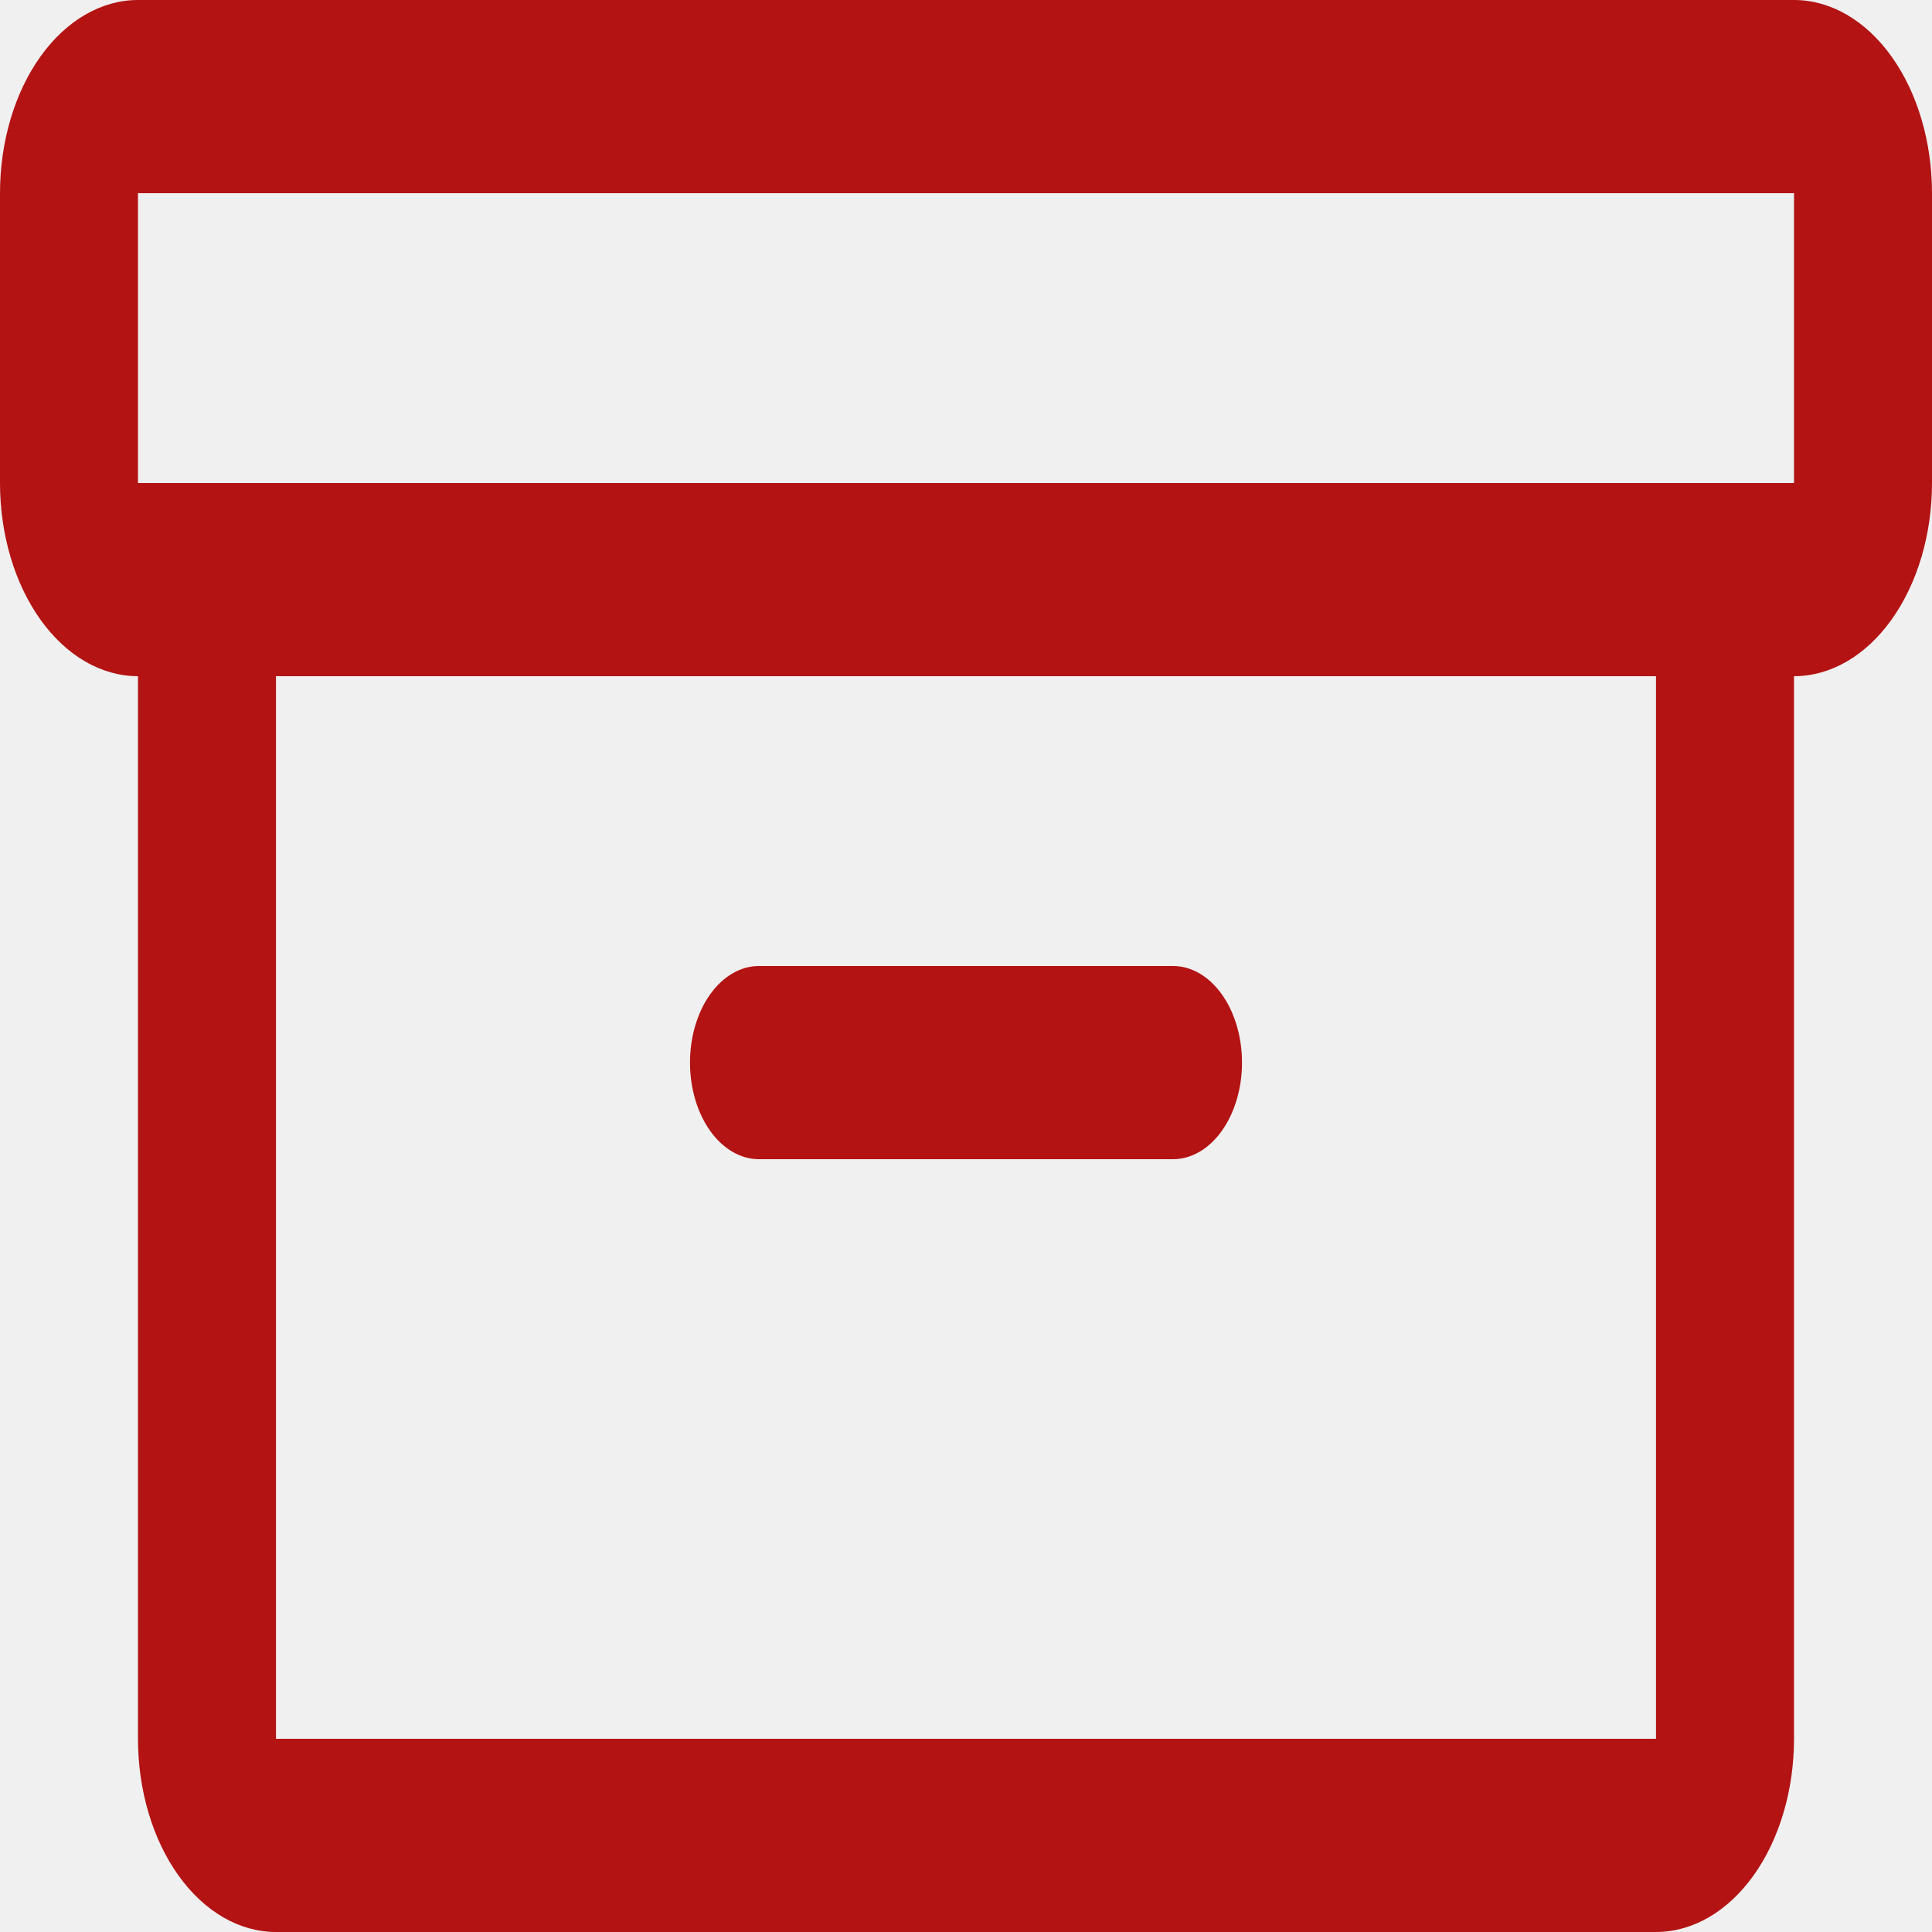
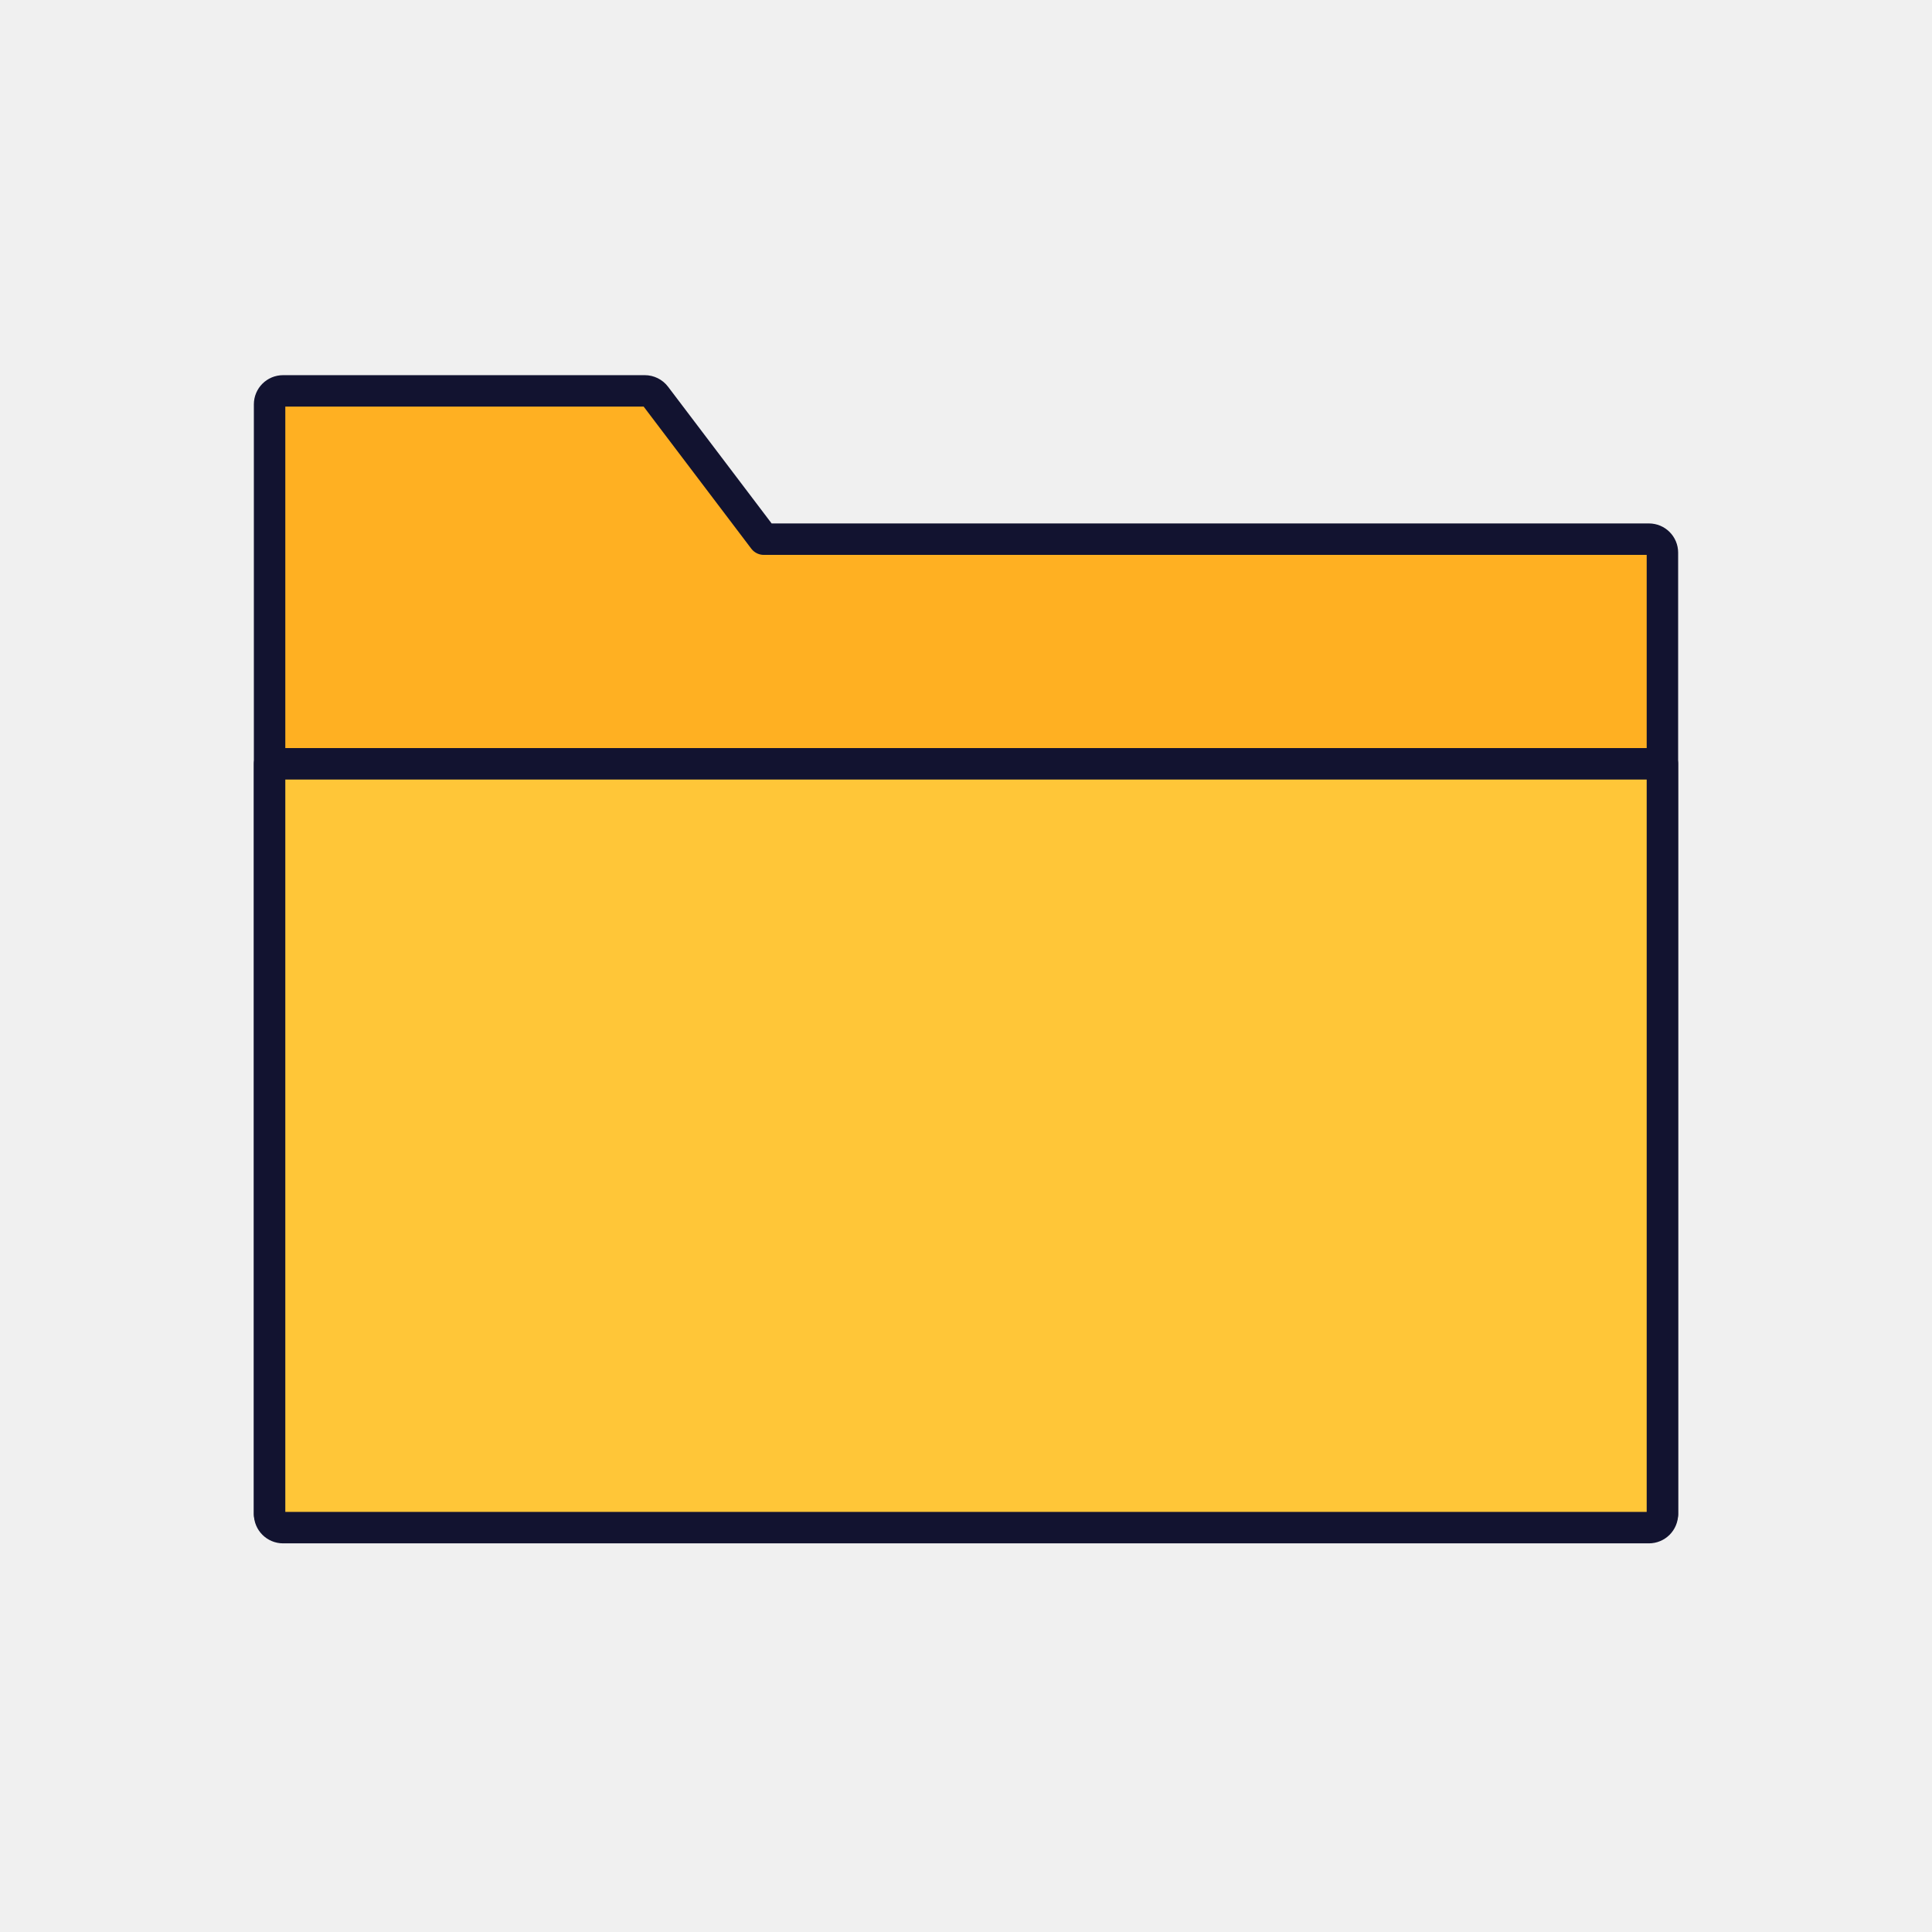
- <svg xmlns="http://www.w3.org/2000/svg" width="50" height="50" viewBox="0 0 50 50" fill="none">
-   <path d="M46.429 0H3.571C2.624 0 1.716 0.527 1.046 1.464C0.376 2.402 0 3.674 0 5V12.5C0 13.826 0.376 15.098 1.046 16.035C1.716 16.973 2.624 17.5 3.571 17.5V45C3.571 46.326 3.948 47.598 4.617 48.535C5.287 49.473 6.196 50 7.143 50H42.857C43.804 50 44.713 49.473 45.383 48.535C46.052 47.598 46.429 46.326 46.429 45V17.5C47.376 17.5 48.284 16.973 48.954 16.035C49.624 15.098 50 13.826 50 12.5V5C50 3.674 49.624 2.402 48.954 1.464C48.284 0.527 47.376 0 46.429 0ZM42.857 45H7.143V17.5H42.857V45ZM46.429 12.5H3.571V5H46.429V12.5ZM17.857 27.5C17.857 26.837 18.045 26.201 18.38 25.732C18.715 25.263 19.169 25 19.643 25H30.357C30.831 25 31.285 25.263 31.62 25.732C31.955 26.201 32.143 26.837 32.143 27.5C32.143 28.163 31.955 28.799 31.62 29.268C31.285 29.737 30.831 30 30.357 30H19.643C19.169 30 18.715 29.737 18.38 29.268C18.045 28.799 17.857 28.163 17.857 27.5Z" fill="#B31313" />
+ <svg xmlns="http://www.w3.org/2000/svg" xmlns:xlink="http://www.w3.org/1999/xlink" width="430" height="430" style="width:100%;height:100%;transform:translate3d(0,0,0);content-visibility:visible" viewBox="0 0 430 430">
+   <defs>
+     <clipPath id="c">
+       <path d="M0 0h430v430H0z" />
+     </clipPath>
+     <clipPath id="g">
+       <path d="M0 0h430v430H0z" />
+     </clipPath>
+     <clipPath id="e">
+       <path d="M0 0h430v430H0z" />
+     </clipPath>
+     <clipPath id="d">
+       <path d="M0 0h430v430H0z" />
+     </clipPath>
+     <filter id="a" width="100%" height="100%" x="0%" y="0%" filterUnits="objectBoundingBox">
+       <feComponentTransfer in="SourceGraphic">
+         <feFuncA tableValues="1.0 0.0" type="table" />
+       </feComponentTransfer>
+     </filter>
+     <mask id="f" mask-type="alpha" maskUnits="userSpaceOnUse">
+       <g filter="url(#a)">
+         <path fill="#fff" d="M0 0h430v430H0z" opacity="0" />
+         <use xlink:href="#b" />
+       </g>
+     </mask>
+     <g id="b" style="display:none">
+       <path />
+       <path />
+     </g>
+   </defs>
+   <g clip-path="url(#c)">
+     <g clip-path="url(#d)" style="display:none">
+       <g style="display:none">
+         <path class="secondary" />
+         <path class="secondary" style="mix-blend-mode:multiply" />
+       </g>
+       <path fill="none" class="primary" style="display:none" />
+       <path class="secondary" style="display:none" />
+       <path fill="none" class="primary" style="display:none" />
+     </g>
+     <g clip-path="url(#e)" style="display:block">
+       <g fill="#FFC638" style="display:block">
+         <path d="M63 87a3 3 0 0 0-3 3v247.016h310V123a3 3 0 0 0-3-3H170l-24.1-31.812A3 3 0 0 0 143.509 87z" class="secondary" />
+         <path fill-opacity=".5" d="M-152-41.5a3 3 0 0 0-3 3v247.016h310V-5.5a3 3 0 0 0-3-3H-45l-24.1-31.812a3 3 0 0 0-2.391-1.188z" class="secondary" style="mix-blend-mode:multiply" transform="translate(215 128.5)" />
+       </g>
+       <path fill="none" stroke="#121330" stroke-linecap="round" stroke-linejoin="round" stroke-width="7" d="M-152-41.5a3 3 0 0 0-3 3v247.016h310V-5.5a3 3 0 0 0-3-3H-45l-24.1-31.812a3 3 0 0 0-2.391-1.188z" class="primary" style="display:block" transform="translate(215 128.5)" />
+       <g mask="url(#f)" style="display:none">
+         <path class="tertiary" />
+         <path fill="none" class="primary" />
+       </g>
+       <path class="secondary" style="display:none" />
+       <path fill="none" class="primary" style="display:none" />
+       <path fill="#FFC638" d="M155-85h-310V82a3 3 0 0 0 3 3h304a3 3 0 0 0 3-3z" class="secondary" style="display:none" transform="translate(215 255)" />
+       <path fill="none" stroke="#121330" stroke-linecap="round" stroke-linejoin="round" stroke-width="7" d="M155-85h-310V82a3 3 0 0 0 3 3h304a3 3 0 0 0 3-3z" class="primary" style="display:none" transform="translate(215 255)" />
+       <path fill="#FFC638" d="M155-85h-310V82a3 3 0 0 0 3 3h304a3 3 0 0 0 3-3z" class="secondary" style="display:block" transform="translate(215 255)" />
+       <path fill="none" stroke="#121330" stroke-linecap="round" stroke-linejoin="round" stroke-width="7" d="M155-85h-310V82a3 3 0 0 0 3 3h304a3 3 0 0 0 3-3z" class="primary" style="display:block" transform="translate(215 255)" />
+     </g>
+     <g clip-path="url(#g)" style="display:none">
+       <g style="display:none">
+         <path class="secondary" />
+         <path class="secondary" style="mix-blend-mode:multiply" />
+       </g>
+       <path fill="none" class="primary" style="display:none" />
+       <path class="secondary" style="display:none" />
+       <path fill="none" class="primary" style="display:none" />
+       <path class="secondary" style="display:none" />
+       <path fill="none" class="primary" style="display:none" />
+     </g>
+   </g>
</svg>
